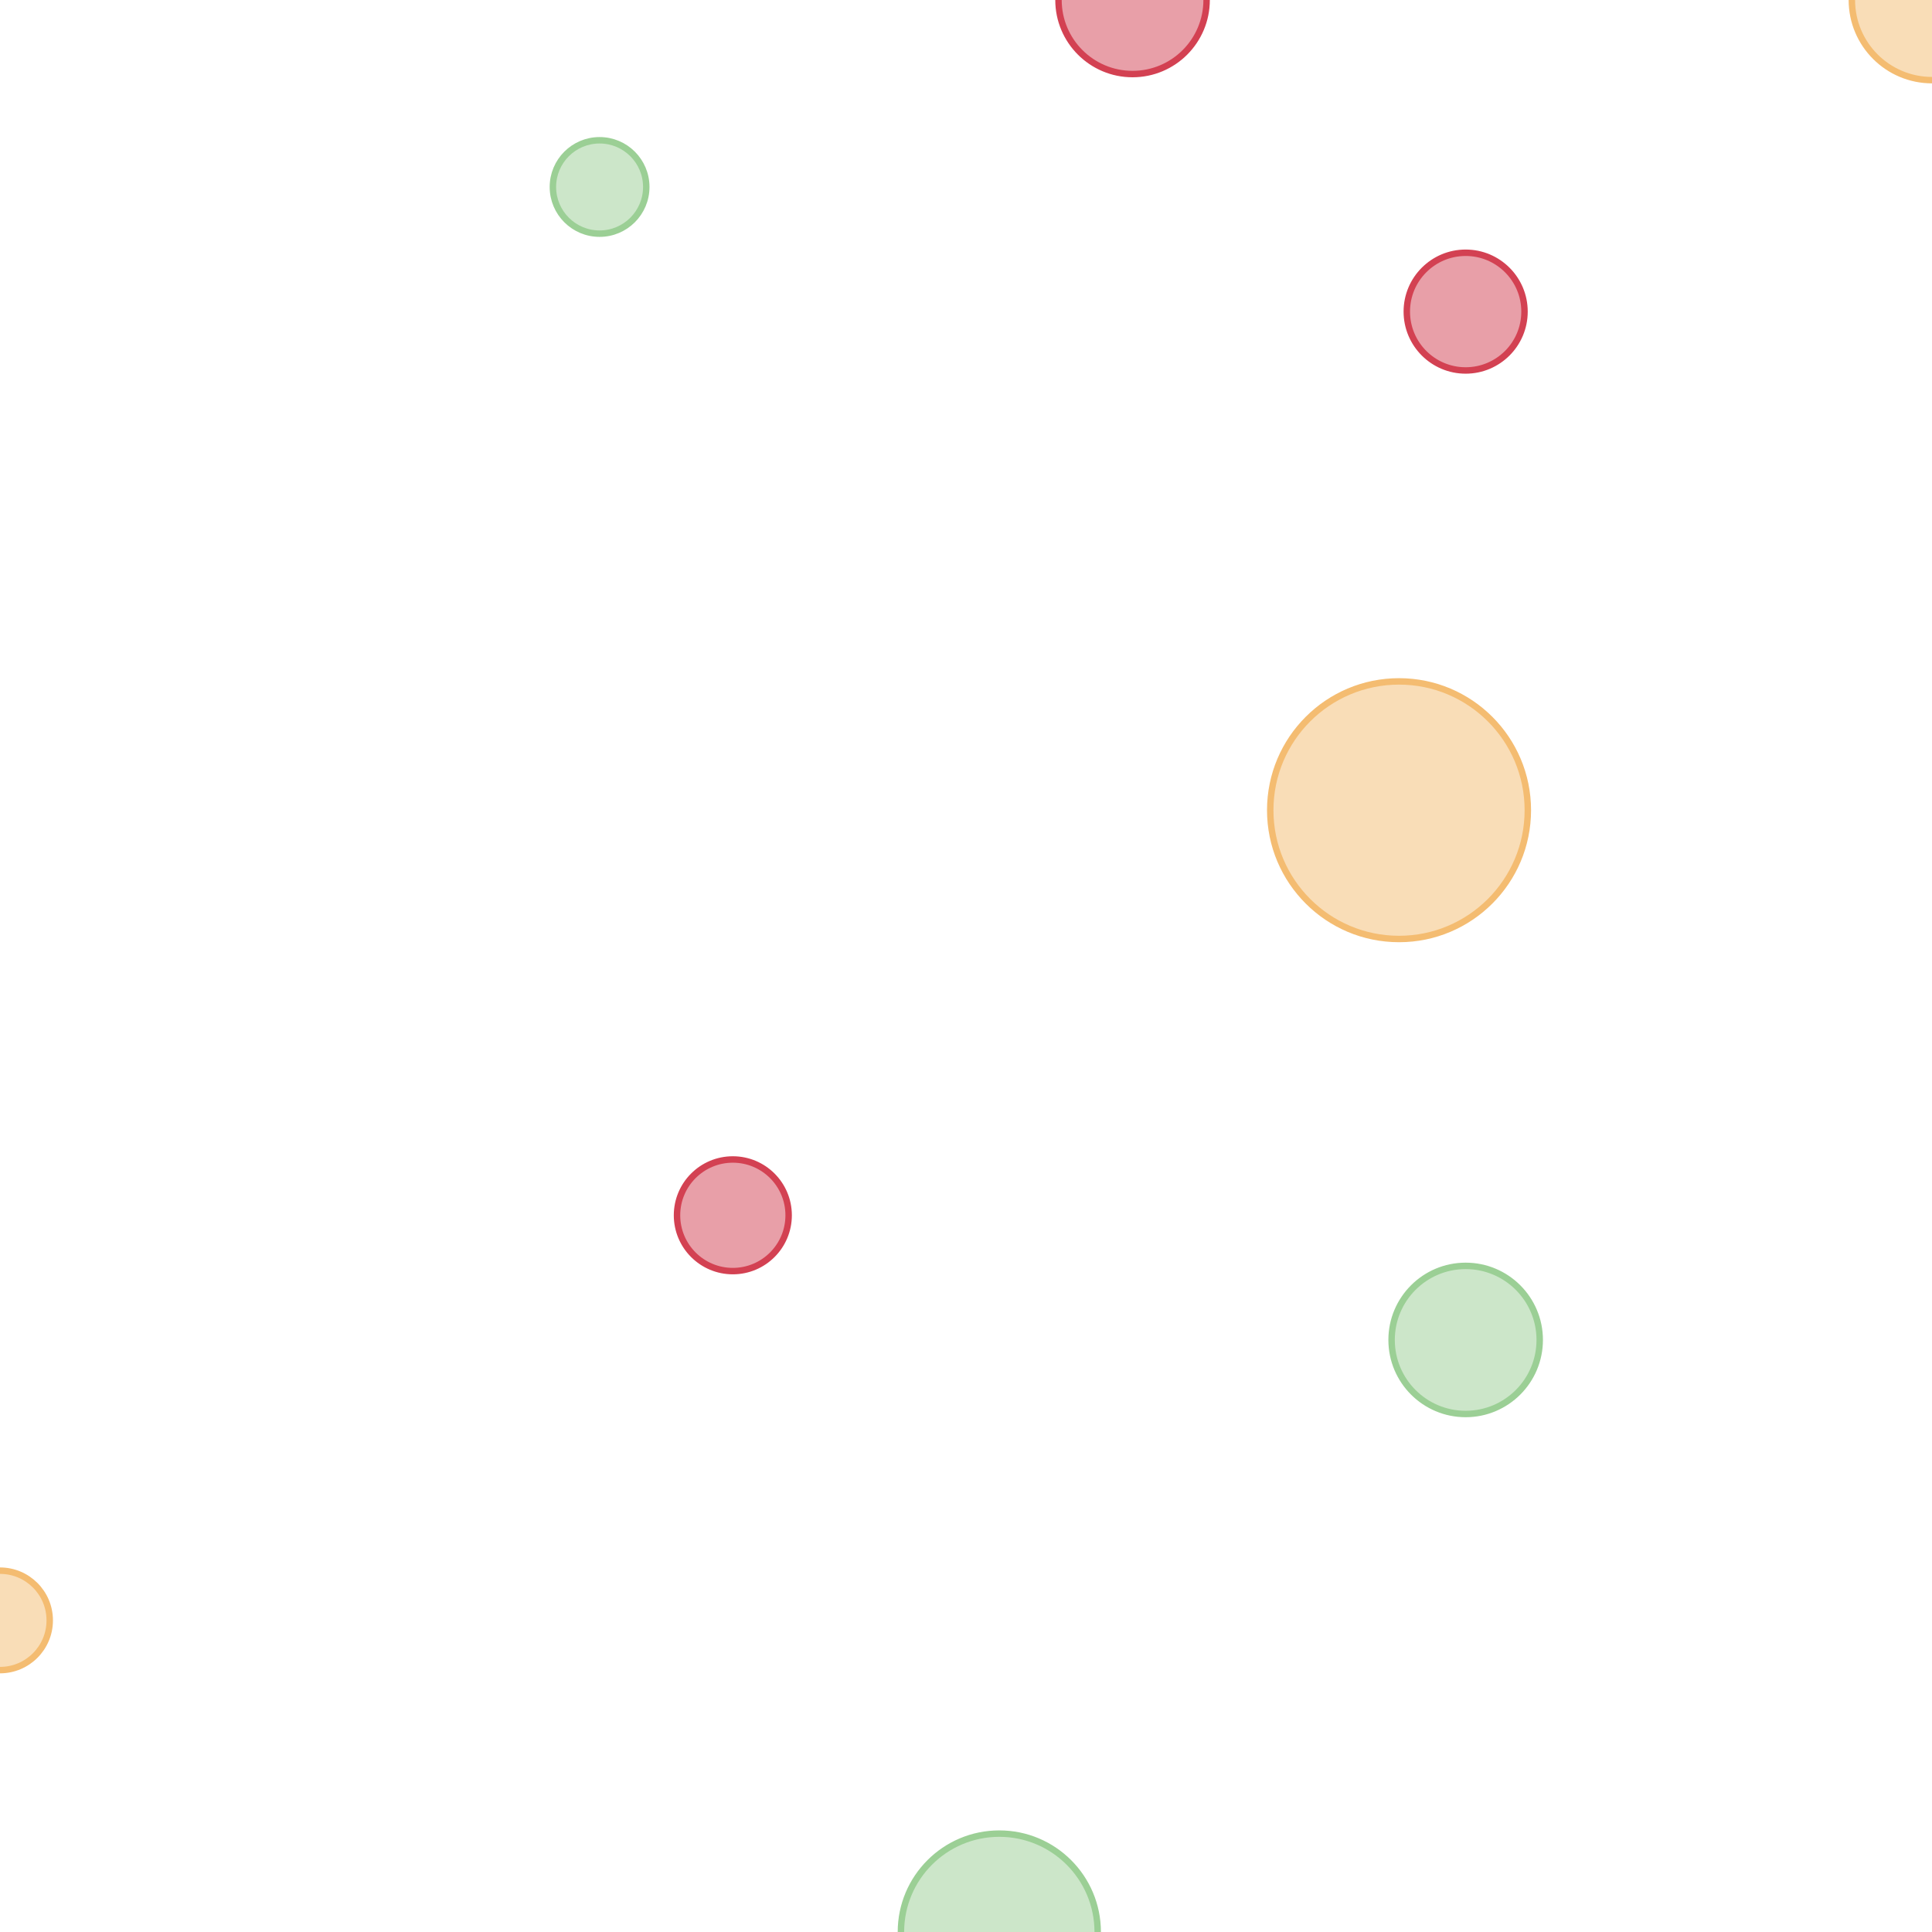
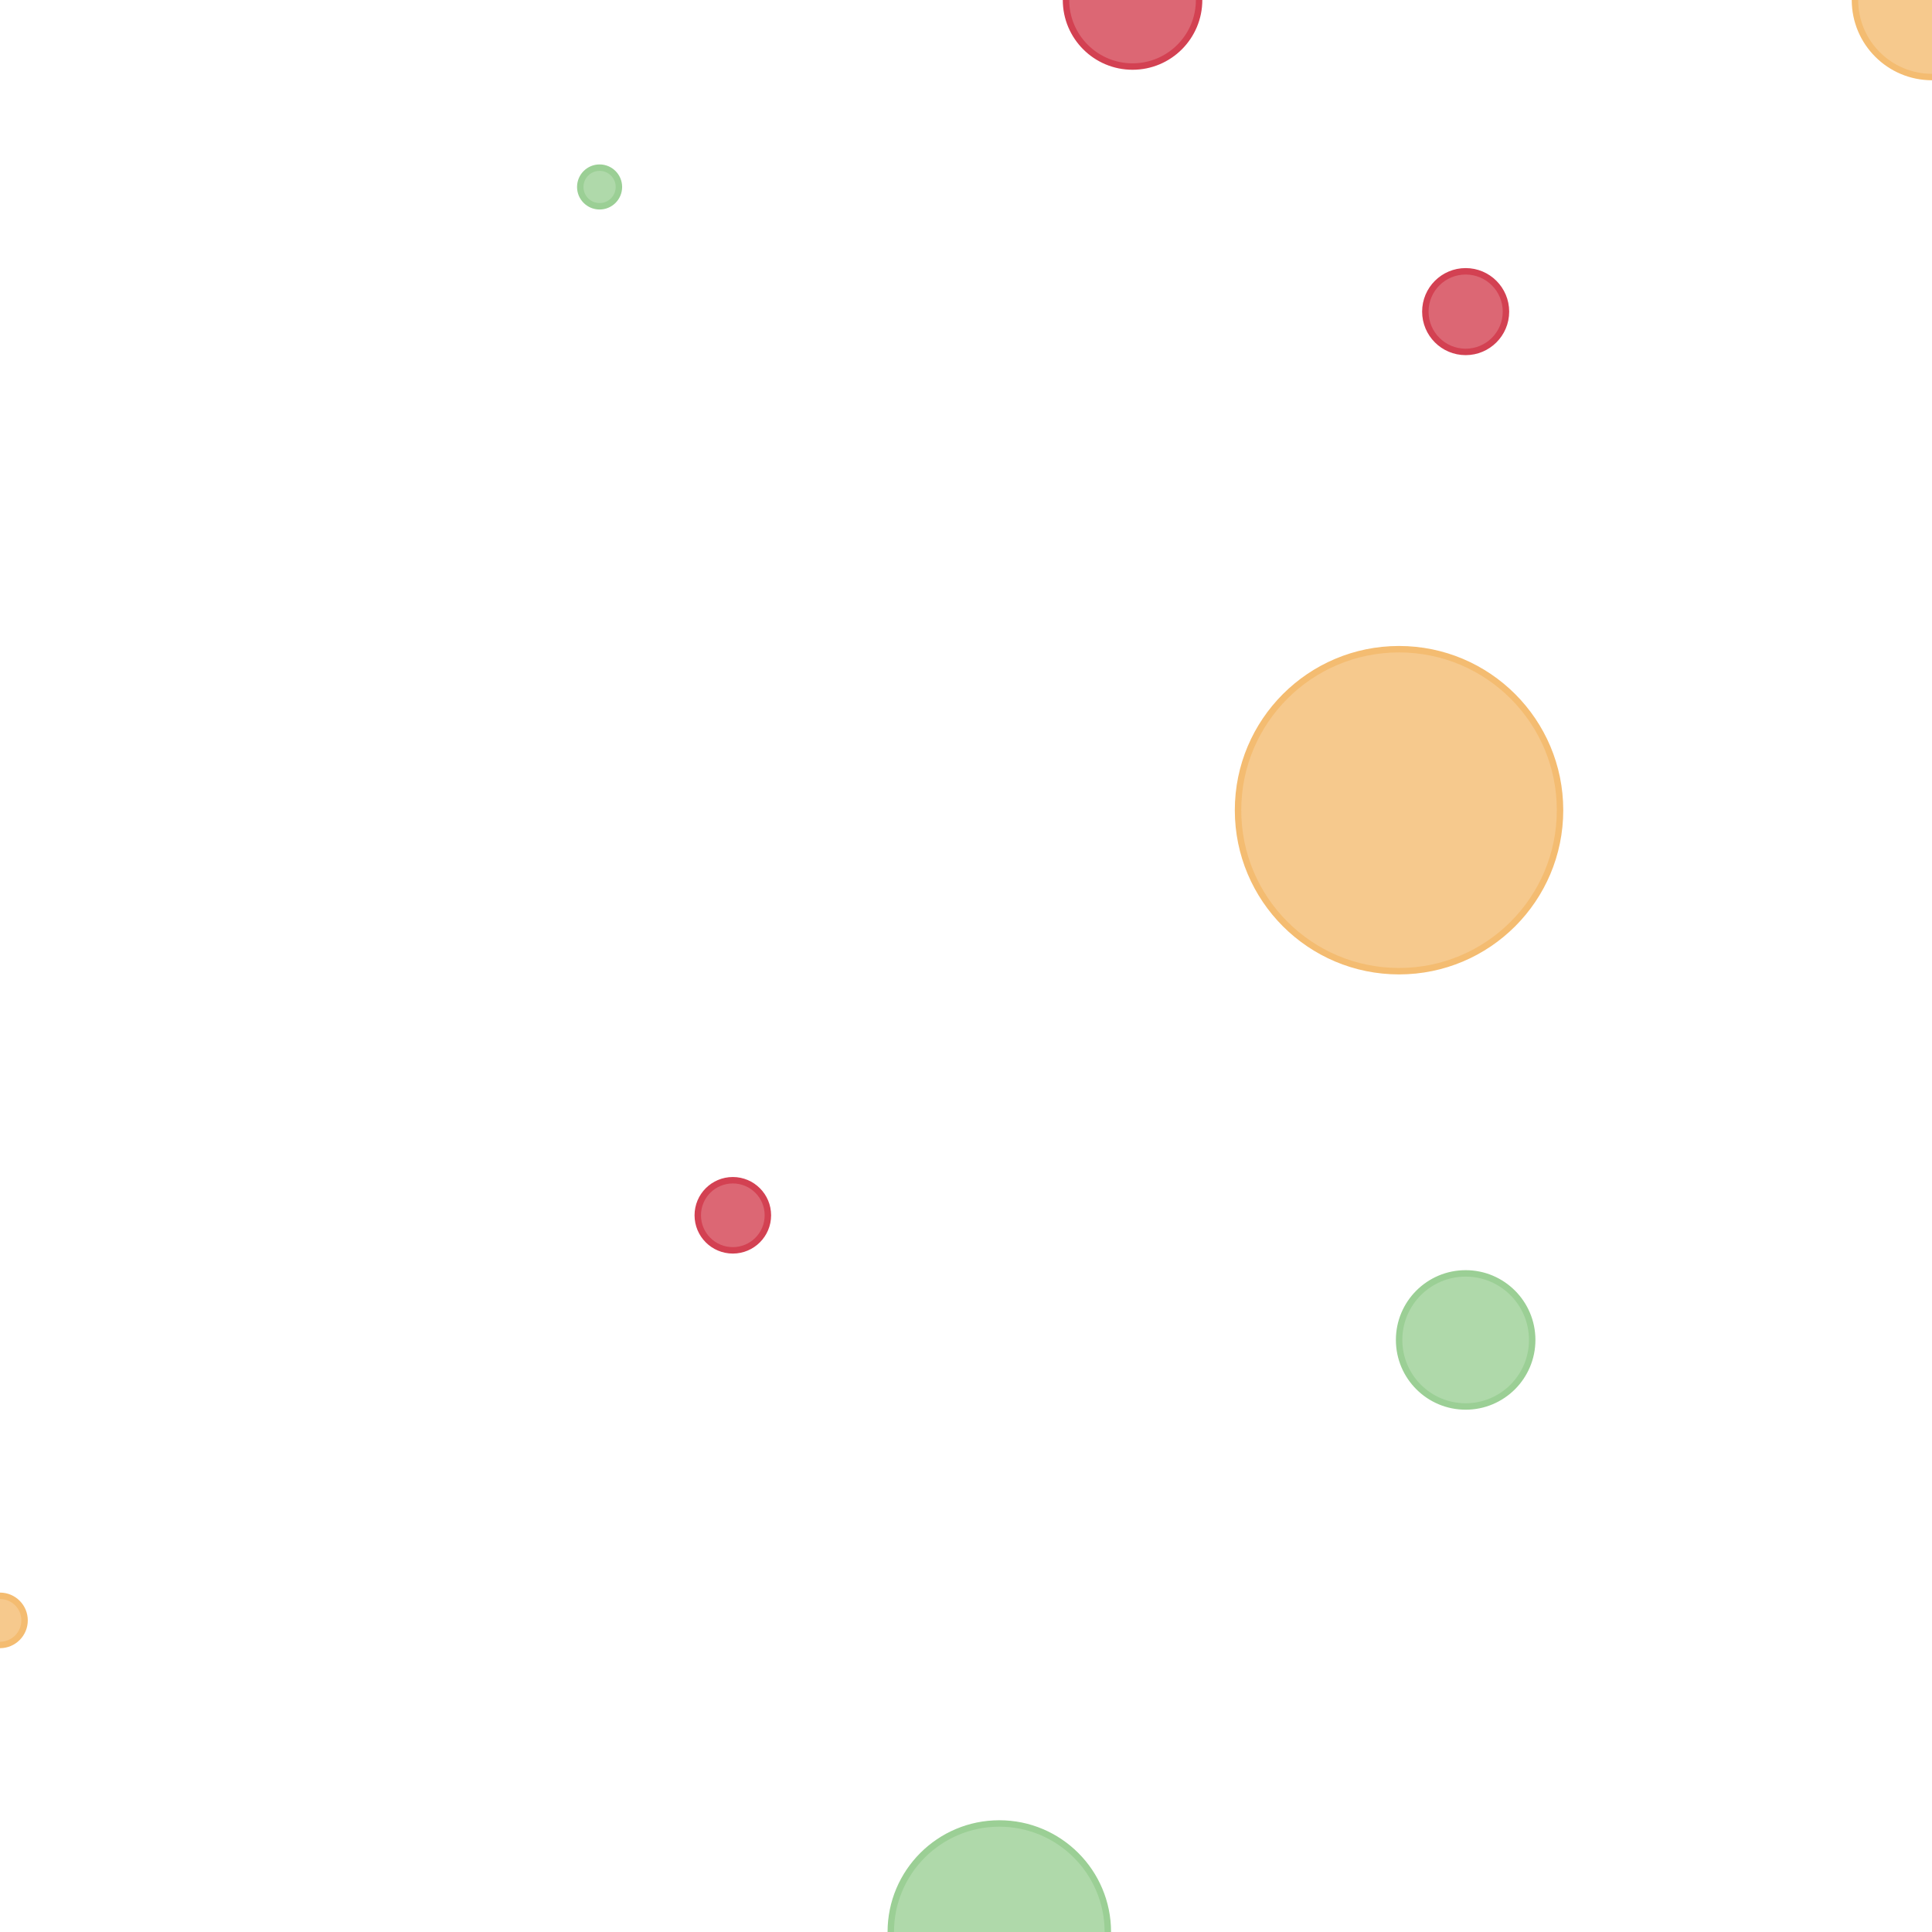
<svg xmlns="http://www.w3.org/2000/svg" version="1.1" width="300" height="300">
  <g class="seriesGroup">
    <g class="bubbles">
      <g class="bubble labeledNode" transform="translate(175.8621,0)">
-         <circle r="11.5" fill-opacity="0.5" style="stroke: rgb(211, 65, 82); stroke-width: 1; fill: rgb(211, 65, 82);" />
-         <text dx="-11.5" dy="-11.5" style="display: none; font-size: 10px; text-anchor: end;" fill="currentColor" alignment-baseline="middle">UK</text>
+         <circle r="10.333" fill-opacity="0.8" style="stroke: rgb(211, 65, 82); stroke-width: 1; fill: rgb(211, 65, 82);" />
+         <text dx="-10.333" dy="-10.333" style="display: none; font-size: 10px; text-anchor: end;" fill="currentColor" alignment-baseline="middle">UK</text>
      </g>
      <g class="bubble labeledNode" transform="translate(113.7931,188.7097)">
-         <circle r="8.667" fill-opacity="0.5" style="stroke: rgb(211, 65, 82); stroke-width: 1; fill: rgb(211, 65, 82);" />
-         <text dx="-8.667" dy="-8.667" style="display: none; font-size: 10px; text-anchor: end;" fill="currentColor" alignment-baseline="middle">France</text>
+         <circle r="5.444" fill-opacity="0.8" style="stroke: rgb(211, 65, 82); stroke-width: 1; fill: rgb(211, 65, 82);" />
+         <text dx="-5.444" dy="-5.444" style="display: none; font-size: 10px; text-anchor: end;" fill="currentColor" alignment-baseline="middle">France</text>
      </g>
      <g class="bubble labeledNode" transform="translate(227.5862,48.3871)">
-         <circle r="9.139" fill-opacity="0.5" style="stroke: rgb(211, 65, 82); stroke-width: 1; fill: rgb(211, 65, 82);" />
-         <text dx="-9.139" dy="-9.139" style="display: none; font-size: 10px; text-anchor: end;" fill="currentColor" alignment-baseline="middle">Spain</text>
+         <circle r="6.259" fill-opacity="0.8" style="stroke: rgb(211, 65, 82); stroke-width: 1; fill: rgb(211, 65, 82);" />
+         <text dx="-6.259" dy="-6.259" style="display: none; font-size: 10px; text-anchor: end;" fill="currentColor" alignment-baseline="middle">Spain</text>
      </g>
    </g>
  </g>
  <g class="seriesGroup">
    <g class="bubbles">
      <g class="bubble labeledNode" transform="translate(0,251.6129)">
-         <circle r="7.722" fill-opacity="0.5" style="stroke: rgb(244, 188, 113); stroke-width: 1; fill: rgb(244, 188, 113);" />
-         <text dx="-7.722" dy="-7.722" style="display: none; font-size: 10px; text-anchor: end;" fill="currentColor" alignment-baseline="middle">Kenya</text>
+         <circle r="3.815" fill-opacity="0.8" style="stroke: rgb(244, 188, 113); stroke-width: 1; fill: rgb(244, 188, 113);" />
+         <text dx="-3.815" dy="-3.815" style="display: none; font-size: 10px; text-anchor: end;" fill="currentColor" alignment-baseline="middle">Kenya</text>
      </g>
      <g class="bubble labeledNode" transform="translate(217.2414,125.8065)">
-         <circle r="20" fill-opacity="0.5" style="stroke: rgb(244, 188, 113); stroke-width: 1; fill: rgb(244, 188, 113);" />
-         <text dx="-20" dy="-20" style="display: none; font-size: 10px; text-anchor: end;" fill="currentColor" alignment-baseline="middle">Nigeria</text>
+         <circle r="25" fill-opacity="0.8" style="stroke: rgb(244, 188, 113); stroke-width: 1; fill: rgb(244, 188, 113);" />
+         <text dx="-25" dy="-25" style="display: none; font-size: 10px; text-anchor: end;" fill="currentColor" alignment-baseline="middle">Nigeria</text>
      </g>
      <g class="bubble labeledNode" transform="translate(300,0)">
-         <circle r="12.444" fill-opacity="0.5" style="stroke: rgb(244, 188, 113); stroke-width: 1; fill: rgb(244, 188, 113);" />
-         <text dx="-12.444" dy="-12.444" style="display: none; font-size: 10px; text-anchor: end;" fill="currentColor" alignment-baseline="middle">Etheopia</text>
+         <circle r="11.963" fill-opacity="0.8" style="stroke: rgb(244, 188, 113); stroke-width: 1; fill: rgb(244, 188, 113);" />
+         <text dx="-11.963" dy="-11.963" style="display: none; font-size: 10px; text-anchor: end;" fill="currentColor" alignment-baseline="middle">Etheopia</text>
      </g>
    </g>
  </g>
  <g class="seriesGroup">
    <g class="bubbles">
      <g class="bubble labeledNode" transform="translate(155.1724,300)">
-         <circle r="15.278" fill-opacity="0.5" style="stroke: rgb(155, 207, 149); stroke-width: 1; fill: rgb(155, 207, 149);" />
-         <text dx="-15.278" dy="-15.278" style="display: none; font-size: 10px; text-anchor: end;" fill="currentColor" alignment-baseline="middle">India</text>
+         <circle r="16.852" fill-opacity="0.8" style="stroke: rgb(155, 207, 149); stroke-width: 1; fill: rgb(155, 207, 149);" />
+         <text dx="-16.852" dy="-16.852" style="display: none; font-size: 10px; text-anchor: end;" fill="currentColor" alignment-baseline="middle">India</text>
      </g>
      <g class="bubble labeledNode" transform="translate(93.10345,29.03226)">
-         <circle r="7.25" fill-opacity="0.5" style="stroke: rgb(155, 207, 149); stroke-width: 1; fill: rgb(155, 207, 149);" />
-         <text dx="-7.25" dy="-7.25" style="display: none; font-size: 10px; text-anchor: end;" fill="currentColor" alignment-baseline="middle">China</text>
+         <circle r="3" fill-opacity="0.8" style="stroke: rgb(155, 207, 149); stroke-width: 1; fill: rgb(155, 207, 149);" />
+         <text dx="-3" dy="-3" style="display: none; font-size: 10px; text-anchor: end;" fill="currentColor" alignment-baseline="middle">China</text>
      </g>
      <g class="bubble labeledNode" transform="translate(227.5862,208.0645)">
-         <circle r="11.5" fill-opacity="0.5" style="stroke: rgb(155, 207, 149); stroke-width: 1; fill: rgb(155, 207, 149);" />
-         <text dx="-11.5" dy="-11.5" style="display: none; font-size: 10px; text-anchor: end;" fill="currentColor" alignment-baseline="middle">Japan</text>
+         <circle r="10.333" fill-opacity="0.8" style="stroke: rgb(155, 207, 149); stroke-width: 1; fill: rgb(155, 207, 149);" />
+         <text dx="-10.333" dy="-10.333" style="display: none; font-size: 10px; text-anchor: end;" fill="currentColor" alignment-baseline="middle">Japan</text>
      </g>
    </g>
  </g>
</svg>
